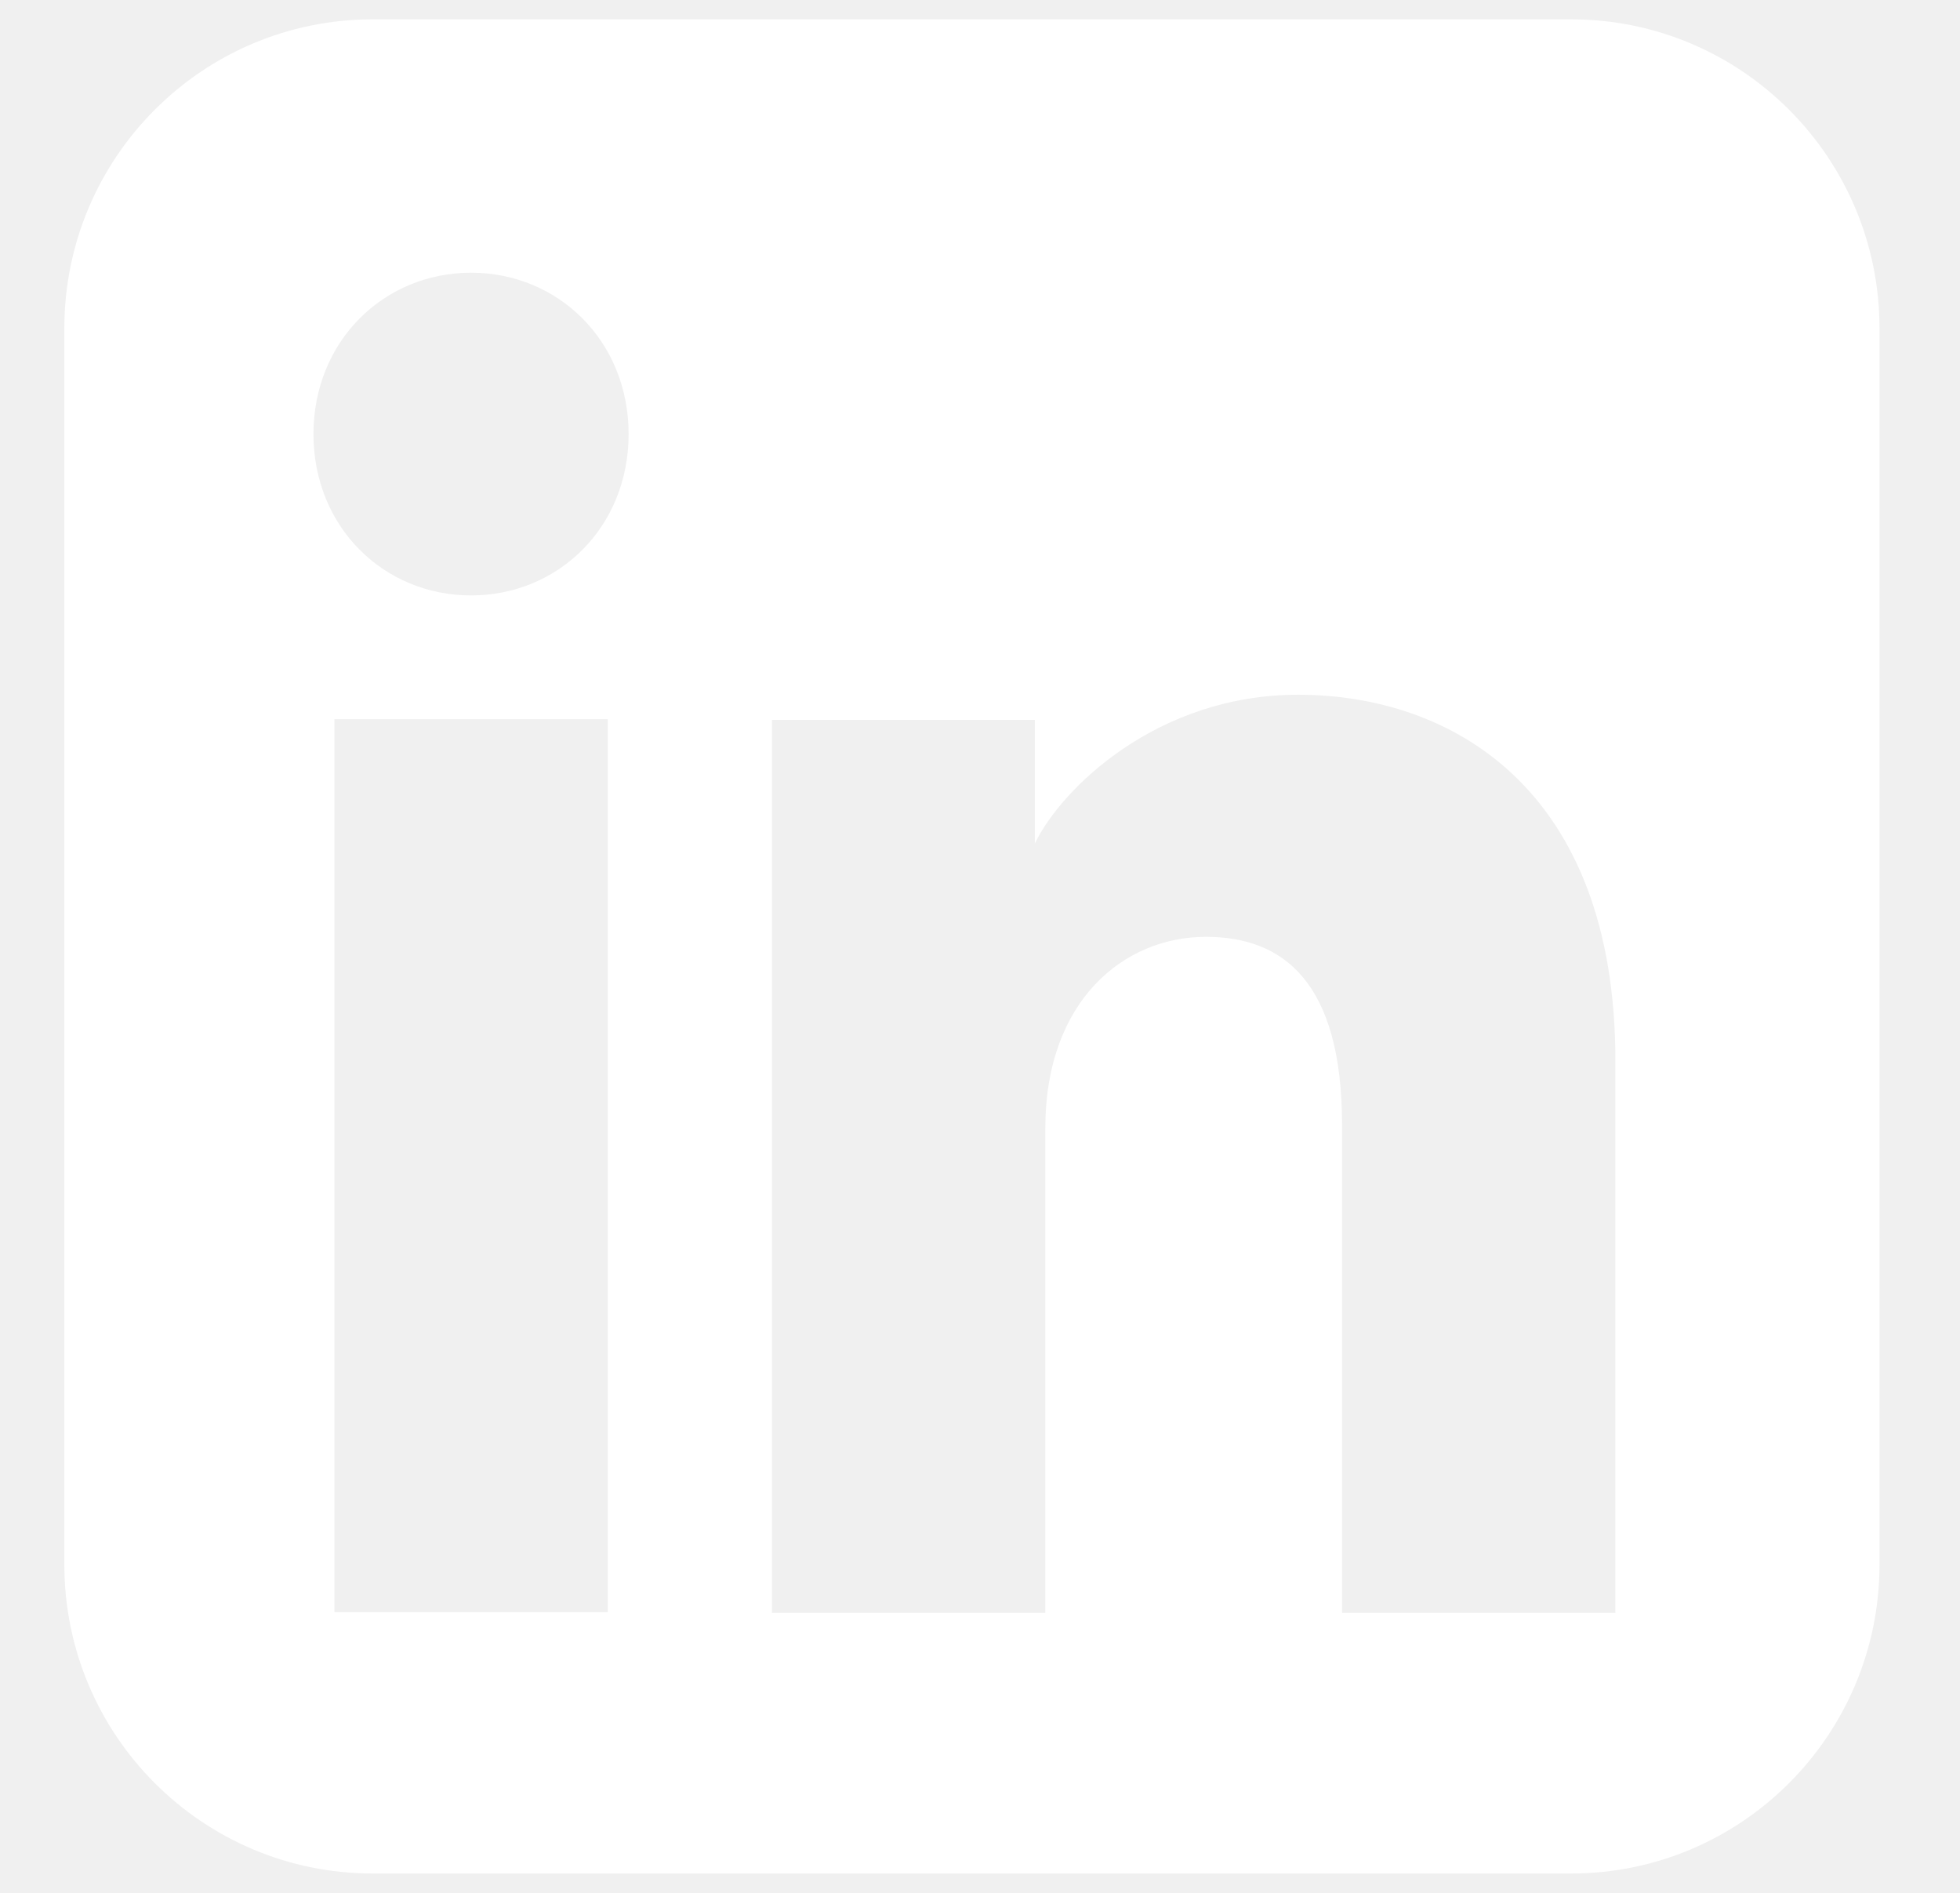
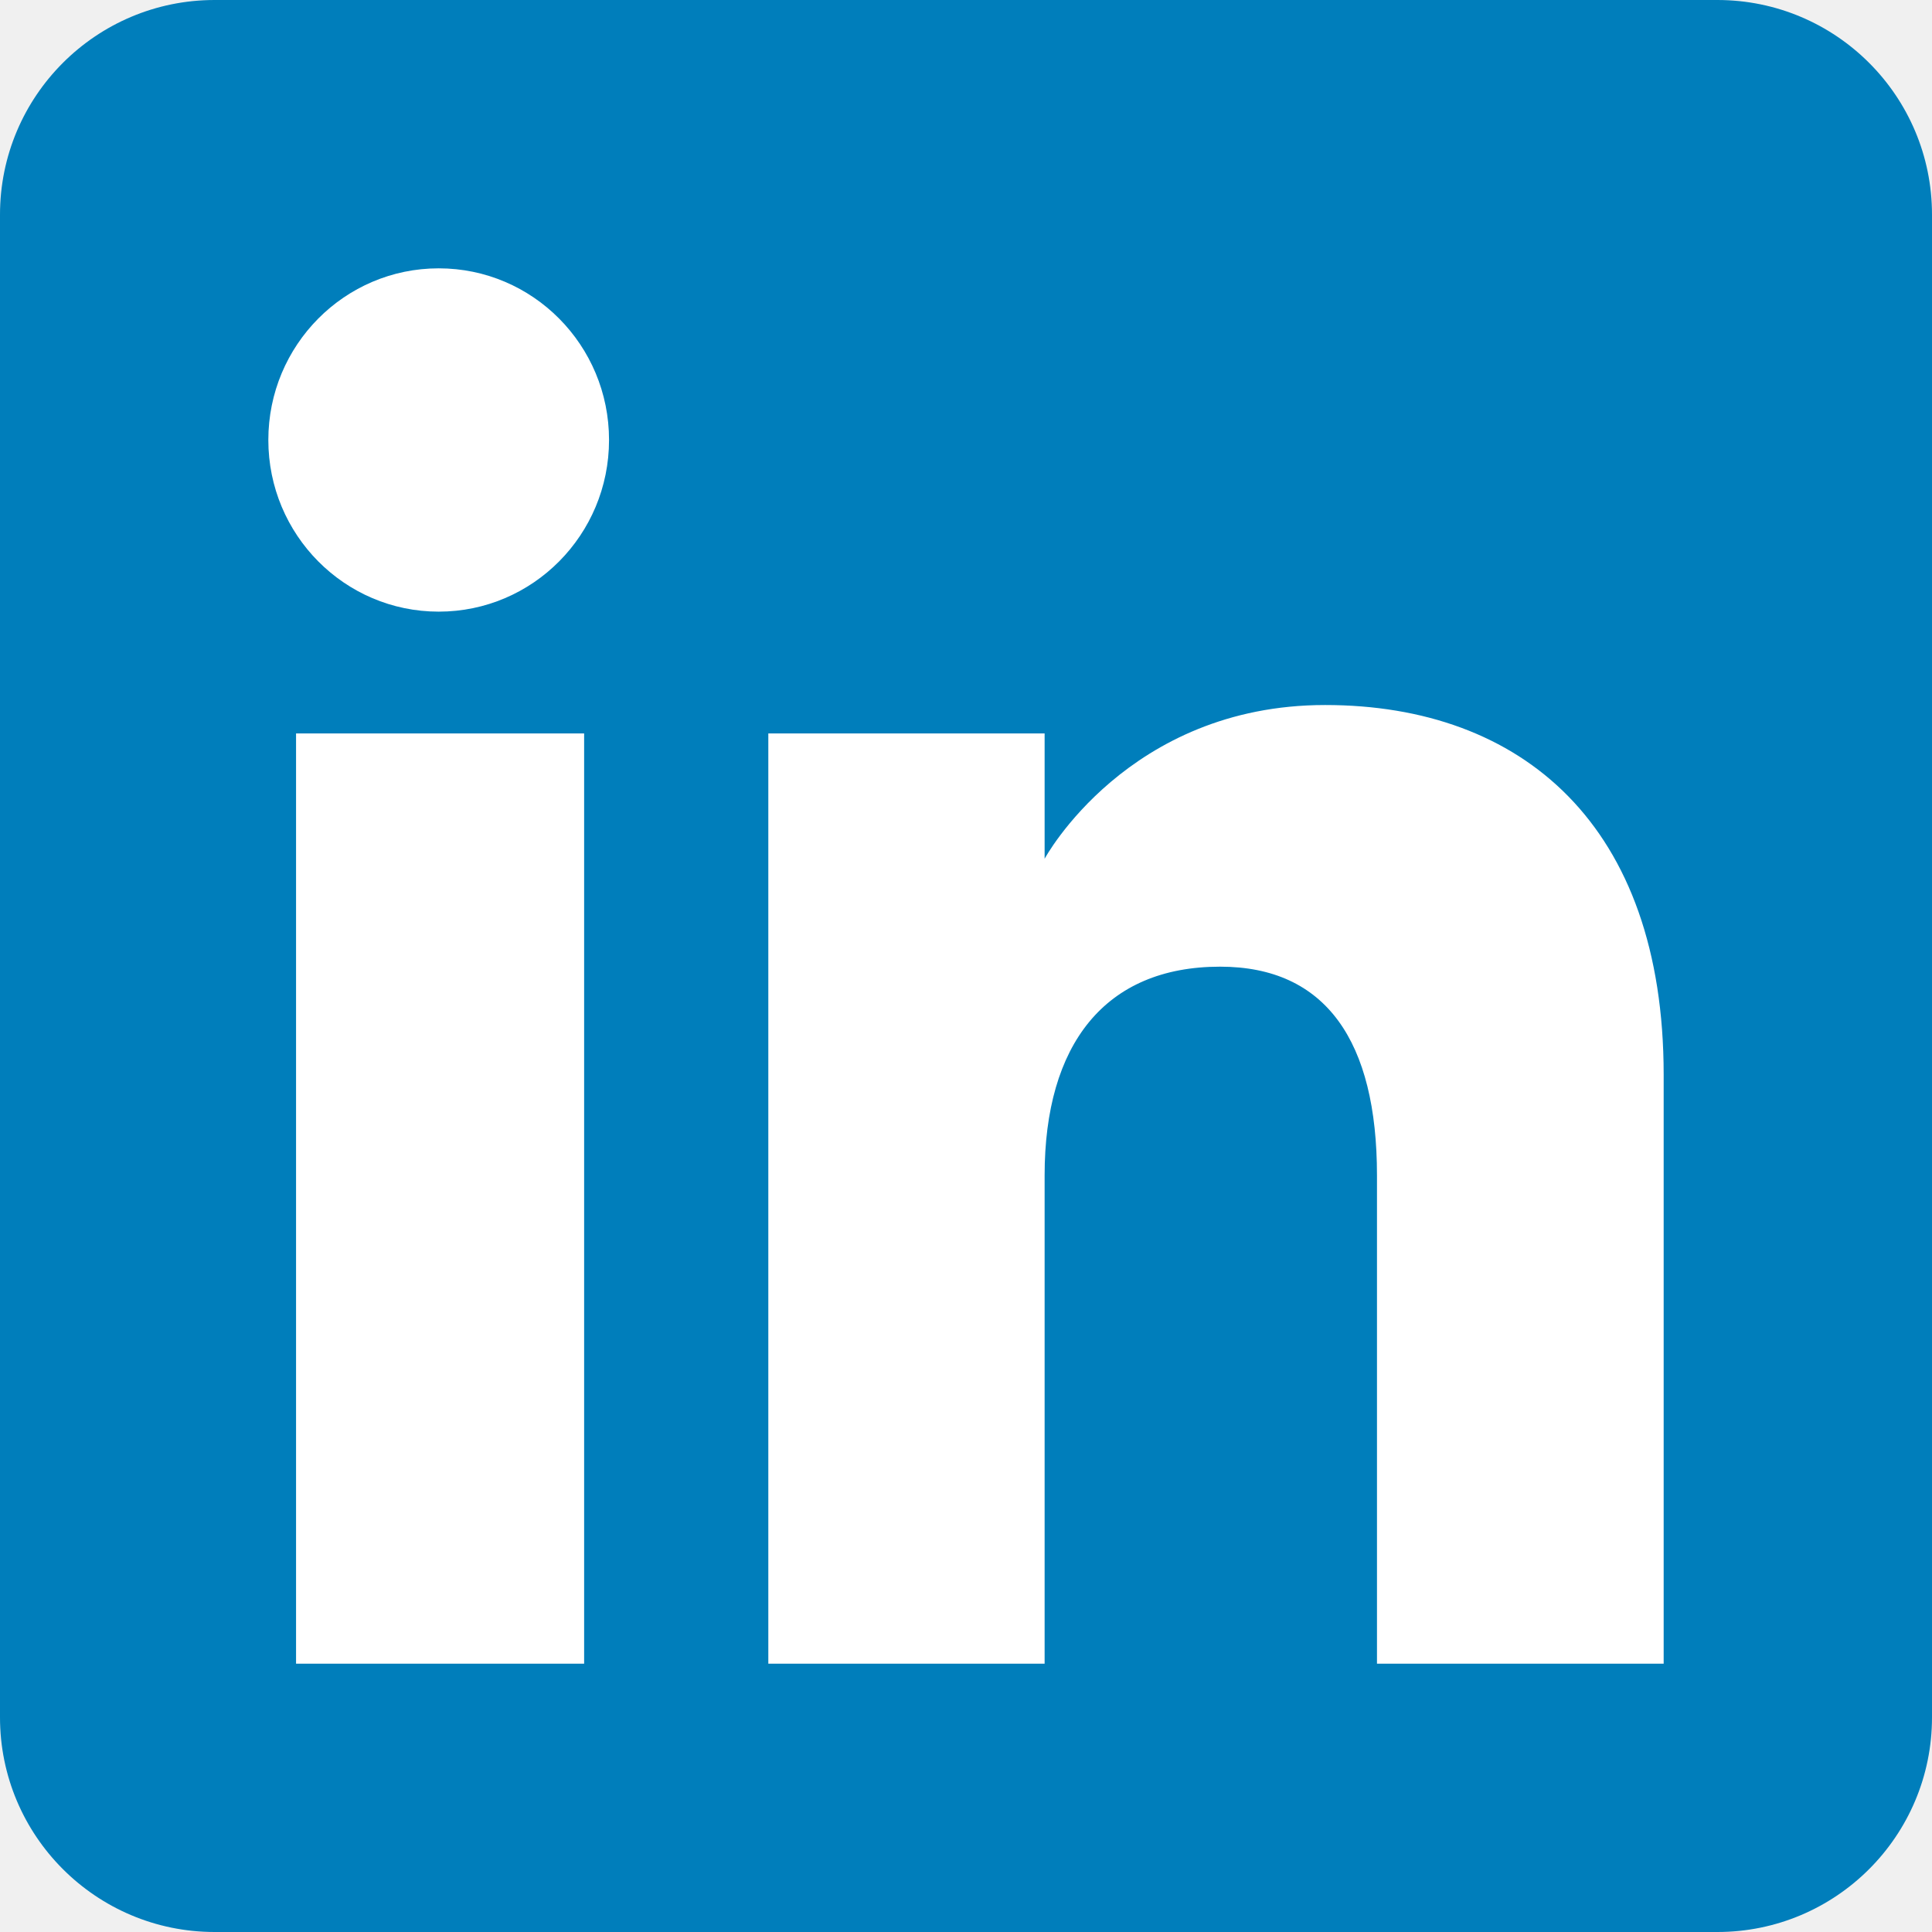
- <svg xmlns="http://www.w3.org/2000/svg" width="29" height="28" viewBox="0 0 29 28" fill="none">
-   <path fill-rule="evenodd" clip-rule="evenodd" d="M5.516 0.286C2.995 0.286 0.952 2.332 0.952 4.857V23.143C0.952 25.668 2.995 27.714 5.516 27.714H23.245C25.766 27.714 27.809 25.668 27.809 23.143V4.857C27.809 2.332 25.766 0.286 23.245 0.286H5.516ZM4.638 6.421C4.638 7.801 5.682 8.808 6.97 8.808C8.258 8.808 9.301 7.801 9.301 6.421C9.301 5.043 8.258 4.034 6.97 4.034C5.682 4.034 4.638 5.043 4.638 6.421ZM19.857 23.858H23.901V15.689C23.901 11.654 21.463 10.277 19.206 10.277C17.119 10.277 15.702 11.666 15.311 12.479V10.649H11.421V23.858H15.466V16.697C15.466 14.787 16.642 13.858 17.842 13.858C18.977 13.858 19.857 14.515 19.857 16.644V23.858ZM8.992 10.639V23.848H4.948V10.639H8.992Z" fill="white" />
+ <svg xmlns="http://www.w3.org/2000/svg" height="72" viewBox="0 0 72 72" width="72">
+   <g fill="none" fill-rule="evenodd">
+     <path d="M8,72 L64,72 C68.418,72 72,68.418 72,64 L72,8 C72,3.582 68.418,-8.11624501e-16 64,0 L8,0 C3.582,8.11624501e-16 -5.41083001e-16,3.582 0,8 L0,64 C5.41083001e-16,68.418 3.582,72 8,72 Z" fill="#007EBB" />
+     <path d="M62,62 L51.316,62 L51.316,43.802 C51.316,38.813 49.42,36.025 45.471,36.025 C41.175,36.025 38.93,38.926 38.93,43.802 L38.93,62 L28.633,62 L28.633,27.333 L38.93,27.333 L38.93,32.003 C38.93,32.003 42.026,26.274 49.383,26.274 C56.736,26.274 62,30.764 62,40.051 L62,62 Z M16.349,22.794 C12.842,22.794 10,19.93 10,16.397 C10,12.864 12.842,10 16.349,10 C19.857,10 22.697,12.864 22.697,16.397 C22.697,19.93 19.857,22.794 16.349,22.794 Z M11.033,62 L21.769,62 L21.769,27.333 L11.033,27.333 L11.033,62 Z" fill="#FFF" />
+   </g>
</svg>
